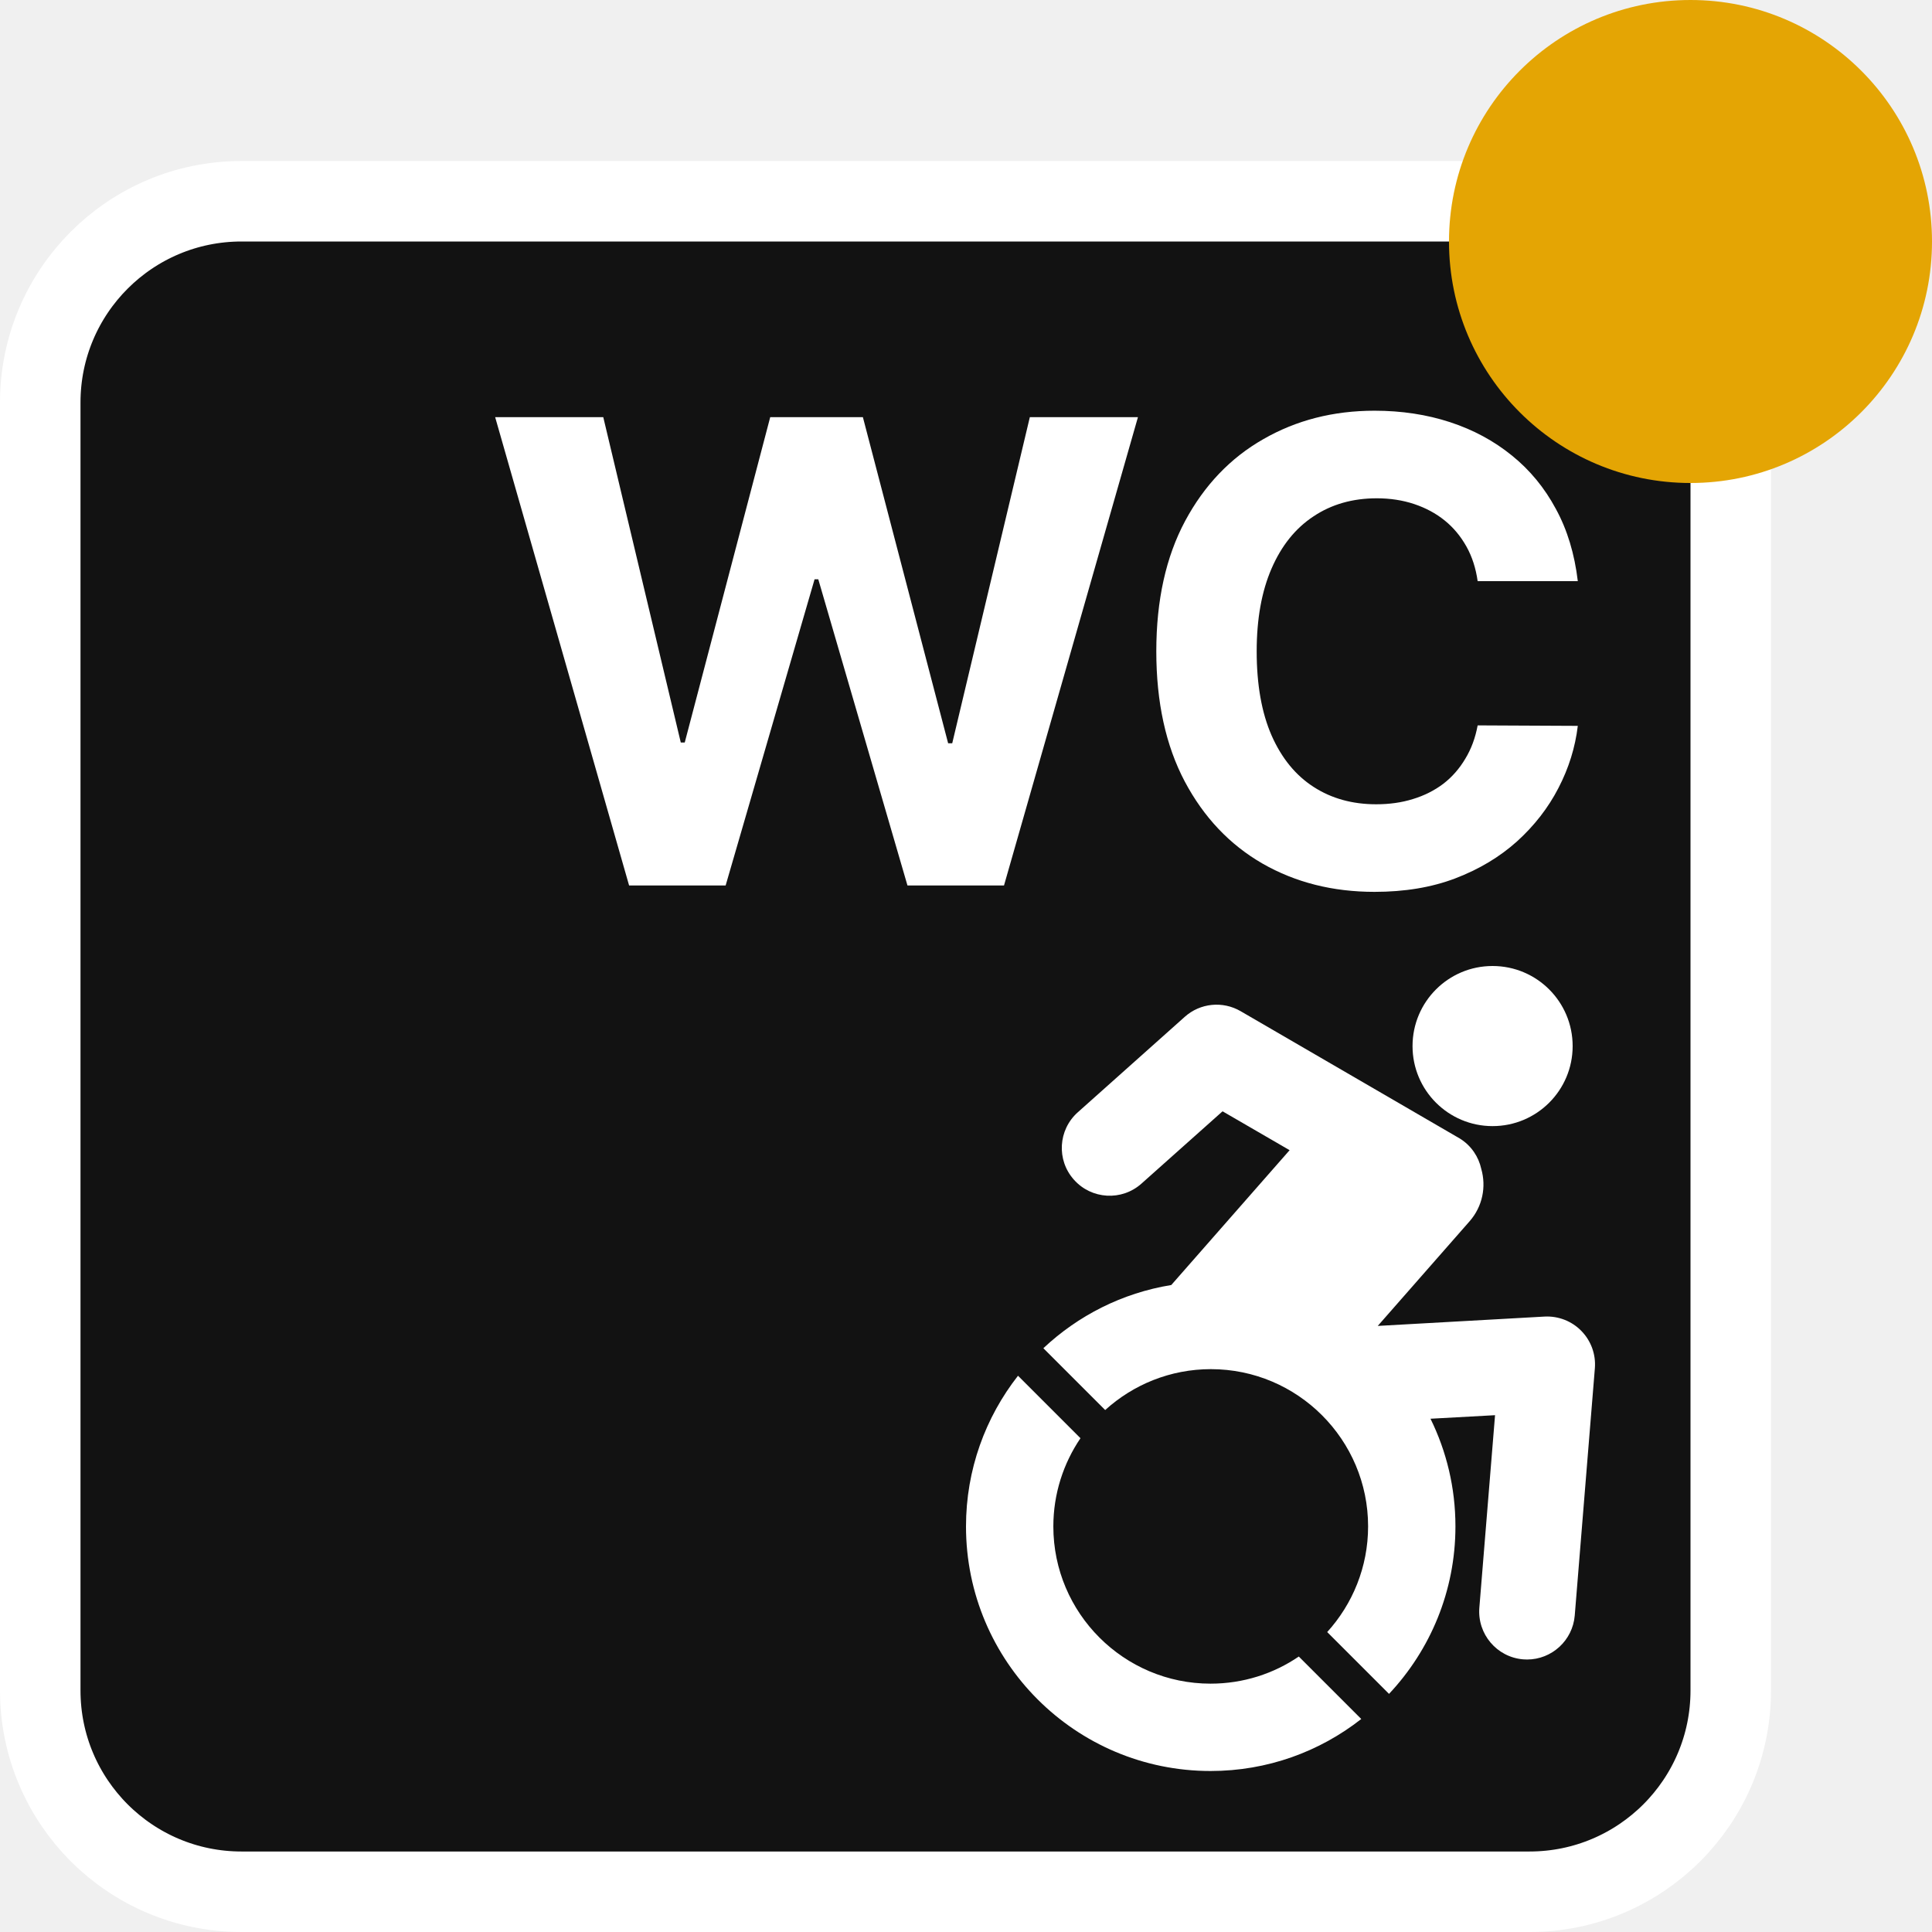
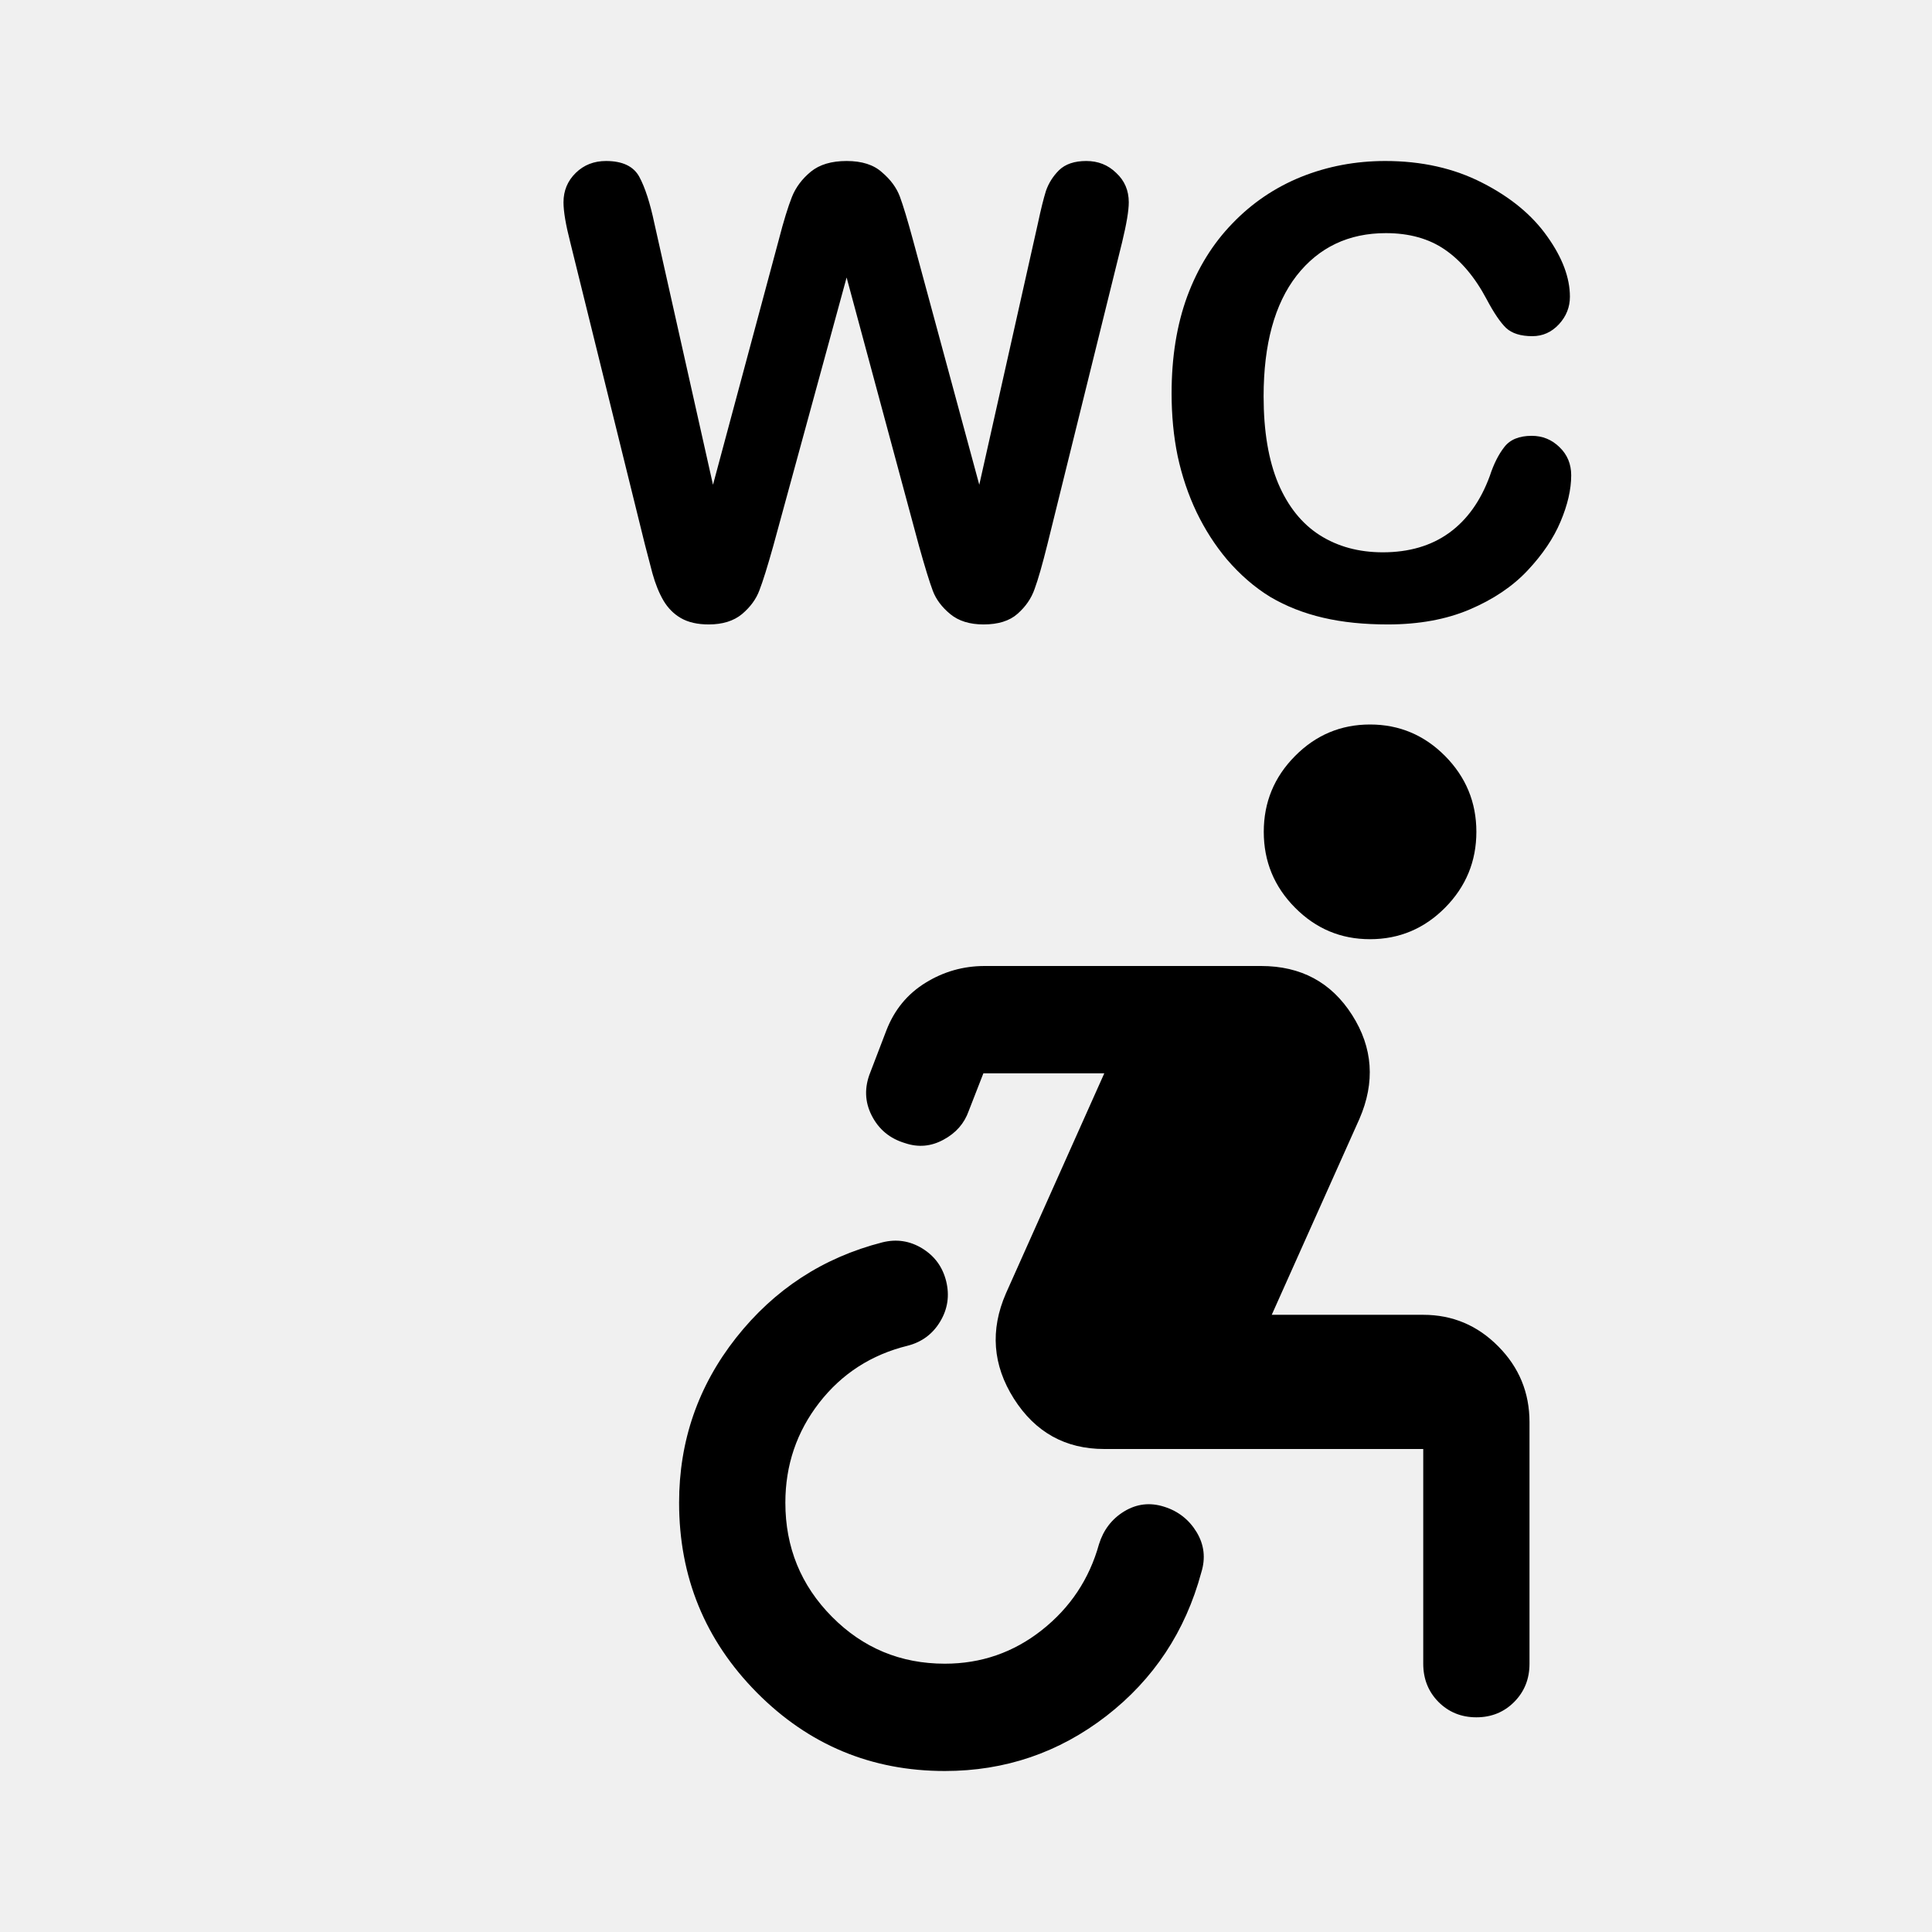
<svg xmlns="http://www.w3.org/2000/svg" width="24" height="24" viewBox="0 0 24 24" fill="none">
-   <rect x="0.5" y="2.5" width="21" height="21" rx="2.5" fill="#121212" stroke="white" />
-   <path d="M19.645 16.534C19.526 16.411 19.358 16.346 19.187 16.355L17.115 16.471L18.255 15.172C18.418 14.987 18.464 14.741 18.401 14.521C18.368 14.37 18.277 14.232 18.136 14.144C18.132 14.141 15.411 12.561 15.411 12.561C15.189 12.432 14.909 12.46 14.718 12.631L13.389 13.817C13.144 14.035 13.122 14.411 13.341 14.655C13.559 14.9 13.935 14.922 14.18 14.703L15.187 13.805L16.02 14.288L14.55 15.963C13.94 16.062 13.392 16.343 12.961 16.748L13.729 17.516C14.076 17.201 14.537 17.008 15.042 17.008C16.119 17.008 16.995 17.884 16.995 18.961C16.995 19.466 16.802 19.927 16.487 20.274L17.255 21.042C17.766 20.498 18.08 19.767 18.08 18.961C18.08 18.482 17.969 18.028 17.77 17.624L18.572 17.58L18.377 19.972C18.351 20.299 18.594 20.586 18.921 20.613C18.938 20.614 18.954 20.615 18.97 20.615C19.276 20.615 19.536 20.379 19.562 20.069L19.812 16.997C19.826 16.826 19.765 16.657 19.645 16.534Z" fill="white" />
-   <path d="M18.541 13.989C19.091 13.989 19.536 13.544 19.536 12.995C19.536 12.445 19.091 12 18.541 12C17.992 12 17.547 12.445 17.547 12.995C17.547 13.544 17.992 13.989 18.541 13.989Z" fill="white" />
-   <path d="M15.038 20.915C13.961 20.915 13.085 20.039 13.085 18.962C13.085 18.556 13.21 18.179 13.422 17.866L12.646 17.09C12.242 17.606 12 18.256 12 18.962C12 20.64 13.36 22 15.038 22C15.745 22 16.394 21.759 16.91 21.354L16.134 20.578C15.822 20.791 15.444 20.915 15.038 20.915Z" fill="white" />
-   <path d="M7.815 11L6.151 5.182H7.494L8.457 9.224H8.506L9.568 5.182H10.719L11.778 9.233H11.829L12.793 5.182H14.136L12.472 11H11.273L10.165 7.196H10.119L9.014 11H7.815ZM19.6 7.219H18.356C18.333 7.058 18.287 6.915 18.217 6.79C18.146 6.663 18.057 6.555 17.947 6.466C17.837 6.377 17.71 6.309 17.566 6.261C17.424 6.214 17.27 6.19 17.103 6.19C16.802 6.19 16.54 6.265 16.316 6.415C16.093 6.562 15.919 6.778 15.796 7.062C15.673 7.345 15.611 7.688 15.611 8.091C15.611 8.506 15.673 8.854 15.796 9.136C15.921 9.419 16.095 9.632 16.319 9.776C16.542 9.92 16.801 9.991 17.095 9.991C17.259 9.991 17.412 9.97 17.552 9.926C17.694 9.883 17.82 9.819 17.93 9.736C18.04 9.651 18.13 9.547 18.202 9.426C18.276 9.305 18.327 9.167 18.356 9.011L19.6 9.017C19.568 9.284 19.488 9.542 19.359 9.79C19.232 10.036 19.06 10.257 18.845 10.452C18.63 10.645 18.375 10.798 18.077 10.912C17.782 11.024 17.448 11.079 17.075 11.079C16.556 11.079 16.092 10.962 15.682 10.727C15.275 10.492 14.953 10.152 14.717 9.707C14.482 9.262 14.364 8.723 14.364 8.091C14.364 7.456 14.484 6.917 14.722 6.472C14.961 6.027 15.285 5.688 15.694 5.455C16.103 5.22 16.563 5.102 17.075 5.102C17.412 5.102 17.724 5.15 18.012 5.244C18.302 5.339 18.558 5.477 18.782 5.659C19.005 5.839 19.187 6.06 19.327 6.321C19.47 6.582 19.56 6.882 19.6 7.219Z" fill="white" />
-   <rect x="18" width="6" height="6" rx="3" fill="#E4A504" />
+   <path d="M11.737 22C10.824 22 10.045 21.675 9.401 21.025C8.758 20.375 8.436 19.589 8.436 18.667C8.436 17.9 8.672 17.217 9.145 16.617C9.619 16.017 10.224 15.622 10.961 15.433C11.137 15.389 11.302 15.414 11.456 15.508C11.611 15.603 11.71 15.739 11.754 15.917C11.797 16.094 11.773 16.261 11.679 16.417C11.586 16.572 11.451 16.672 11.275 16.717C10.824 16.828 10.458 17.064 10.177 17.425C9.897 17.786 9.756 18.2 9.756 18.667C9.756 19.222 9.949 19.694 10.334 20.083C10.719 20.472 11.187 20.667 11.737 20.667C12.188 20.667 12.59 20.528 12.942 20.25C13.294 19.972 13.531 19.617 13.652 19.183C13.707 19.006 13.811 18.869 13.965 18.775C14.12 18.681 14.285 18.661 14.461 18.717C14.637 18.772 14.771 18.878 14.865 19.033C14.959 19.189 14.978 19.356 14.923 19.533C14.725 20.267 14.331 20.861 13.743 21.317C13.154 21.772 12.485 22 11.737 22ZM17.019 11.667C16.656 11.667 16.345 11.536 16.087 11.275C15.828 11.014 15.699 10.7 15.699 10.333C15.699 9.967 15.828 9.653 16.087 9.392C16.345 9.131 16.656 9 17.019 9C17.382 9 17.693 9.131 17.952 9.392C18.21 9.653 18.34 9.967 18.34 10.333C18.34 10.7 18.21 11.014 17.952 11.275C17.693 11.536 17.382 11.667 17.019 11.667ZM13.718 18C13.234 18 12.86 17.792 12.595 17.375C12.331 16.958 12.298 16.522 12.496 16.067L13.718 13.333H12.216L12.034 13.8C11.979 13.956 11.875 14.075 11.72 14.158C11.566 14.242 11.407 14.256 11.242 14.2C11.055 14.144 10.917 14.031 10.829 13.858C10.741 13.686 10.736 13.506 10.813 13.317L11.011 12.8C11.11 12.544 11.272 12.347 11.498 12.208C11.723 12.069 11.968 12 12.232 12H15.666C16.161 12 16.538 12.203 16.796 12.608C17.055 13.014 17.085 13.444 16.887 13.9L15.798 16.333H17.68C18.043 16.333 18.354 16.464 18.612 16.725C18.871 16.986 19 17.3 19 17.667V20.667C19 20.856 18.937 21.014 18.81 21.142C18.684 21.269 18.527 21.333 18.34 21.333C18.153 21.333 17.996 21.269 17.869 21.142C17.743 21.014 17.68 20.856 17.68 20.667V18H13.718Z" fill="black" />
+   <path d="M19.518 5.904C19.518 6.081 19.473 6.274 19.385 6.481C19.299 6.686 19.162 6.889 18.974 7.089C18.787 7.287 18.548 7.447 18.257 7.571C17.966 7.695 17.626 7.757 17.239 7.757C16.945 7.757 16.678 7.73 16.438 7.674C16.197 7.618 15.978 7.532 15.781 7.416C15.586 7.297 15.406 7.141 15.241 6.949C15.094 6.774 14.969 6.579 14.865 6.364C14.761 6.146 14.683 5.914 14.63 5.669C14.579 5.423 14.554 5.162 14.554 4.886C14.554 4.438 14.618 4.037 14.748 3.682C14.879 3.328 15.067 3.025 15.31 2.775C15.553 2.522 15.838 2.329 16.164 2.197C16.491 2.066 16.839 2 17.209 2C17.659 2 18.061 2.09 18.412 2.27C18.764 2.449 19.034 2.672 19.221 2.938C19.409 3.201 19.502 3.451 19.502 3.686C19.502 3.815 19.457 3.929 19.366 4.028C19.274 4.127 19.164 4.176 19.035 4.176C18.891 4.176 18.782 4.142 18.709 4.074C18.638 4.005 18.558 3.888 18.469 3.72C18.323 3.444 18.149 3.238 17.949 3.101C17.752 2.965 17.507 2.896 17.216 2.896C16.753 2.896 16.383 3.072 16.107 3.424C15.834 3.776 15.697 4.276 15.697 4.924C15.697 5.357 15.758 5.718 15.879 6.007C16.001 6.293 16.173 6.507 16.396 6.649C16.619 6.79 16.879 6.861 17.178 6.861C17.502 6.861 17.776 6.781 17.998 6.622C18.224 6.46 18.393 6.223 18.507 5.912C18.555 5.765 18.615 5.646 18.686 5.555C18.757 5.461 18.871 5.414 19.028 5.414C19.162 5.414 19.277 5.461 19.373 5.555C19.47 5.648 19.518 5.765 19.518 5.904Z" fill="black" />
+   <path d="M11.417 6.785L10.517 3.447L9.605 6.785C9.534 7.038 9.477 7.221 9.434 7.332C9.394 7.441 9.322 7.54 9.218 7.628C9.114 7.714 8.976 7.757 8.804 7.757C8.665 7.757 8.55 7.731 8.458 7.678C8.37 7.627 8.298 7.555 8.242 7.461C8.186 7.365 8.141 7.252 8.105 7.123C8.07 6.992 8.038 6.87 8.01 6.759L7.084 3.01C7.028 2.792 7 2.627 7 2.513C7 2.368 7.051 2.247 7.152 2.148C7.253 2.049 7.379 2 7.528 2C7.733 2 7.871 2.066 7.942 2.197C8.013 2.329 8.075 2.52 8.128 2.771L8.857 6.022L9.674 2.98C9.734 2.747 9.789 2.57 9.837 2.448C9.885 2.327 9.964 2.222 10.072 2.133C10.181 2.044 10.329 2 10.517 2C10.707 2 10.854 2.047 10.957 2.141C11.064 2.232 11.137 2.332 11.178 2.441C11.218 2.549 11.273 2.729 11.341 2.98L12.165 6.022L12.894 2.771C12.93 2.601 12.963 2.468 12.993 2.372C13.026 2.276 13.08 2.19 13.156 2.114C13.235 2.038 13.347 2 13.494 2C13.641 2 13.765 2.049 13.866 2.148C13.97 2.244 14.022 2.366 14.022 2.513C14.022 2.617 13.994 2.782 13.939 3.01L13.012 6.759C12.949 7.012 12.896 7.198 12.852 7.317C12.812 7.433 12.741 7.536 12.64 7.625C12.541 7.713 12.4 7.757 12.218 7.757C12.046 7.757 11.908 7.714 11.804 7.628C11.7 7.542 11.628 7.446 11.588 7.34C11.547 7.231 11.49 7.046 11.417 6.785Z" fill="black" />
</svg>
